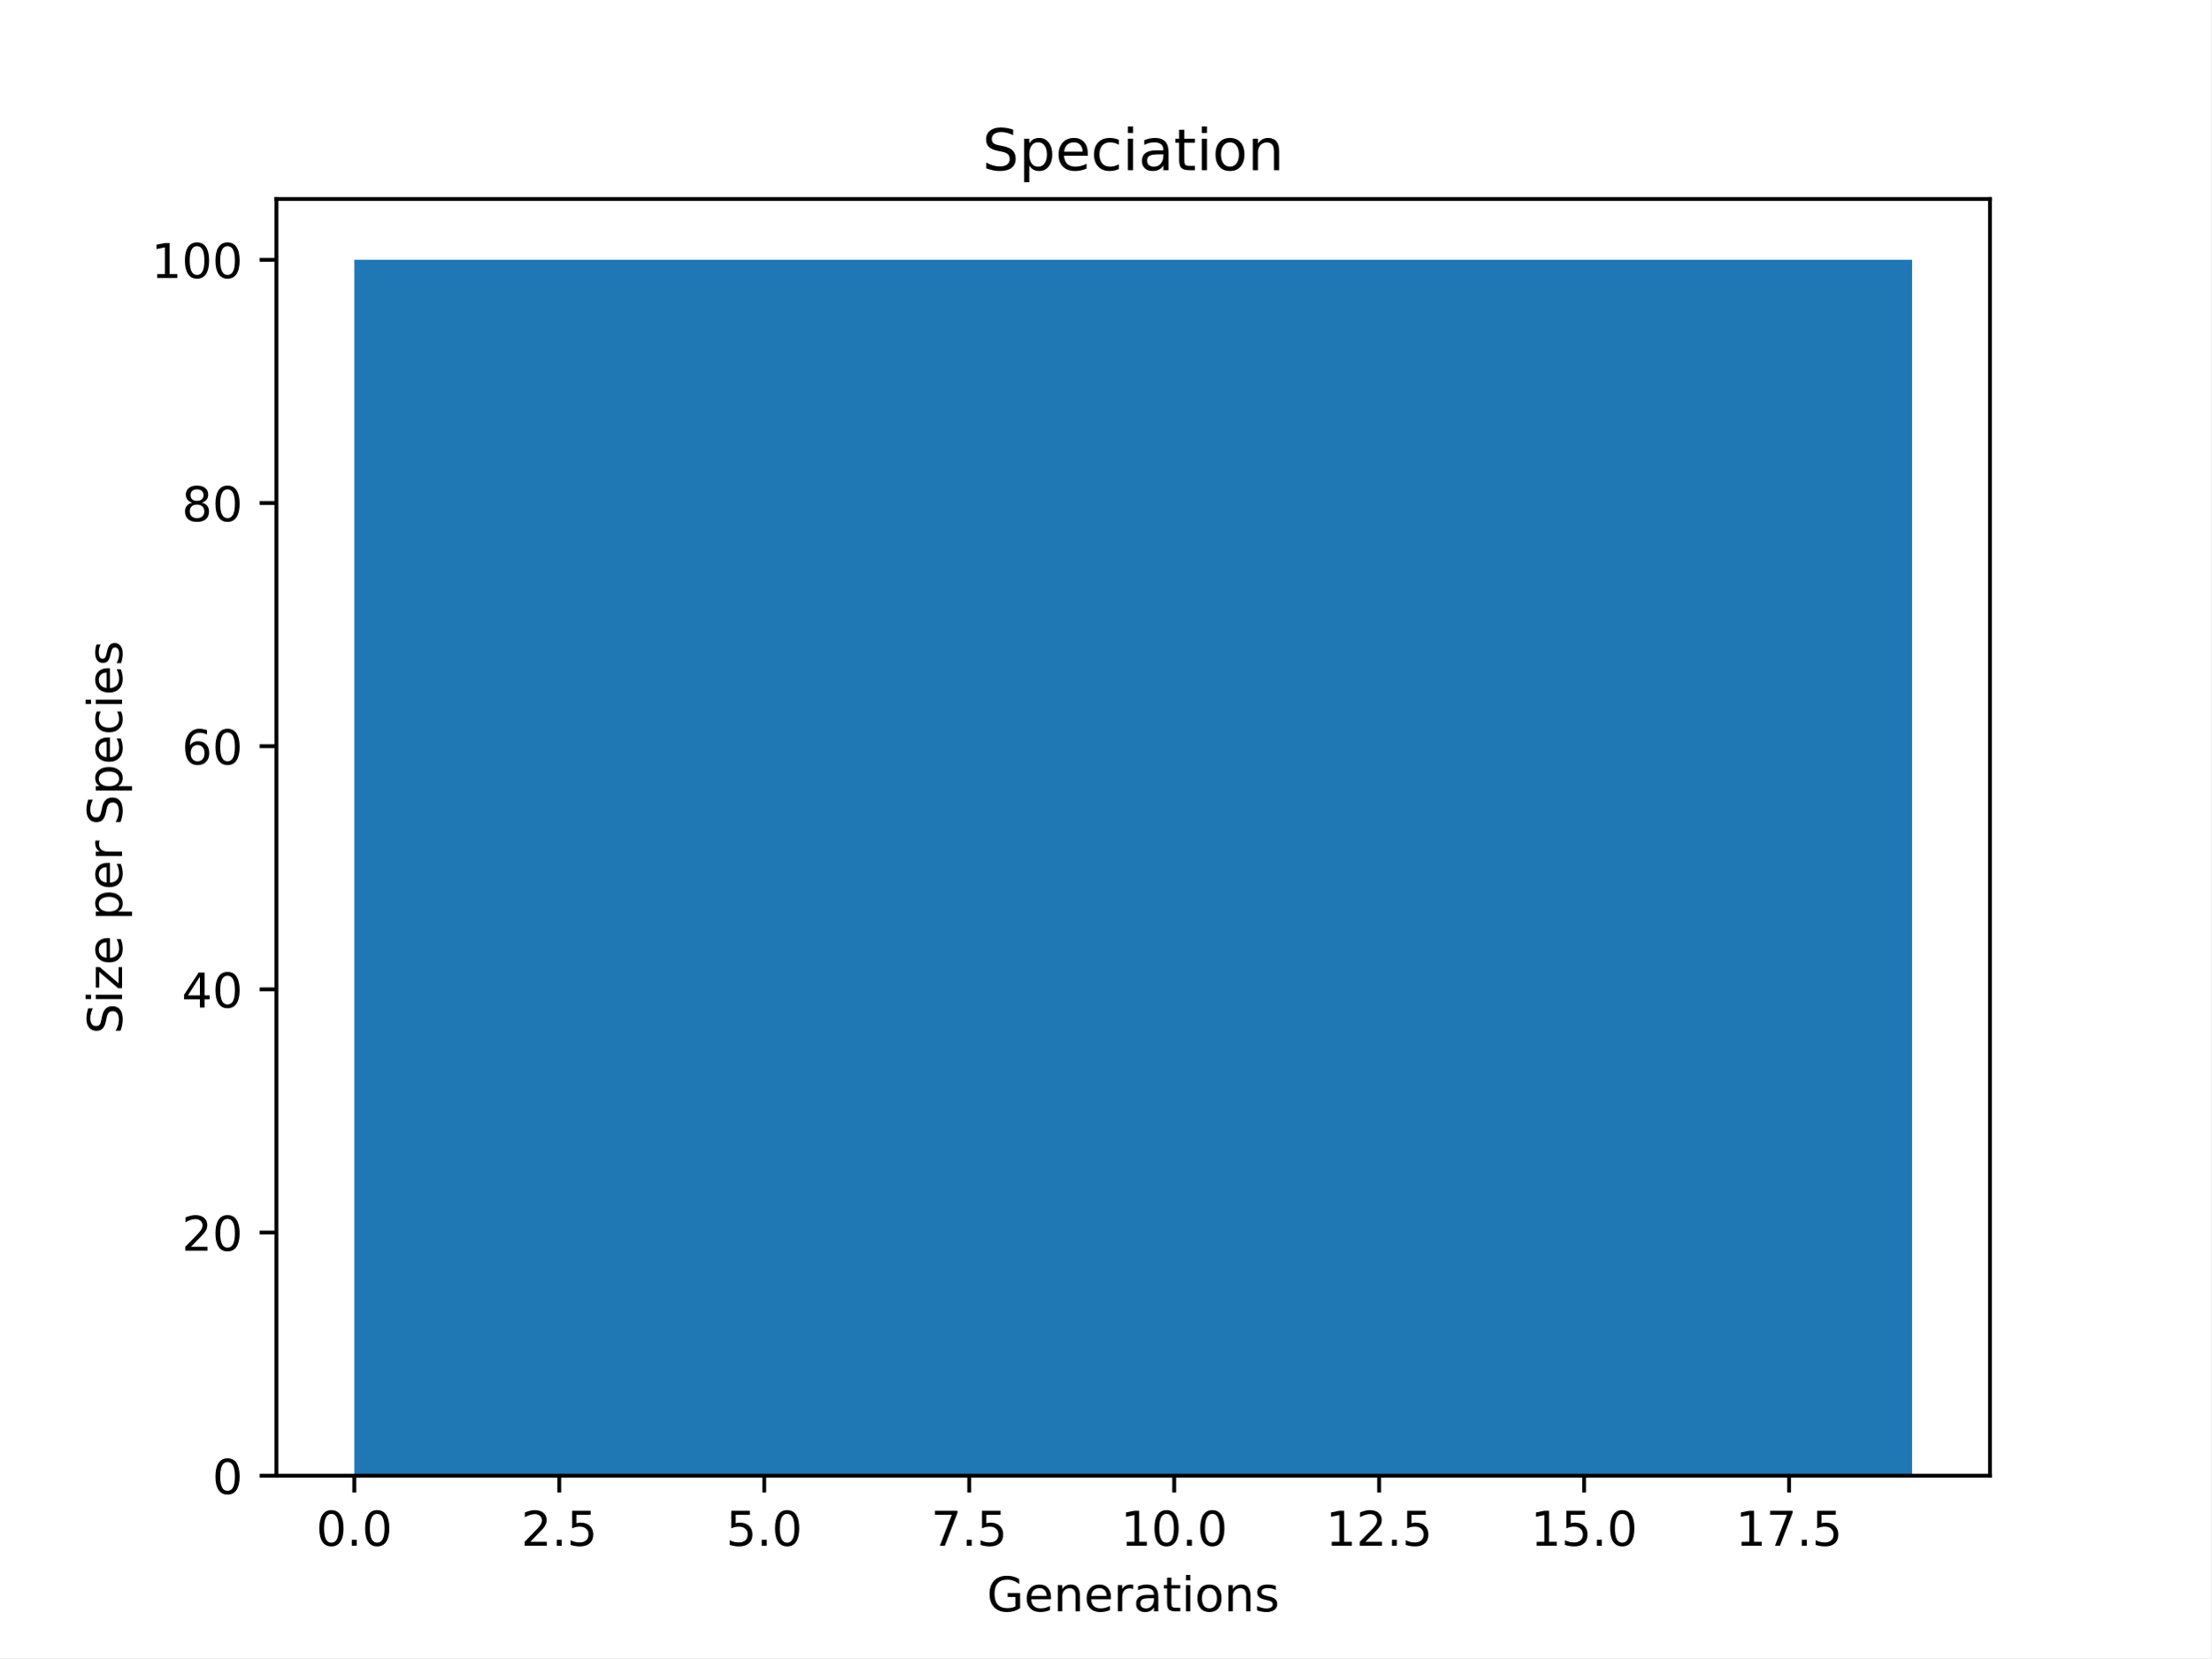
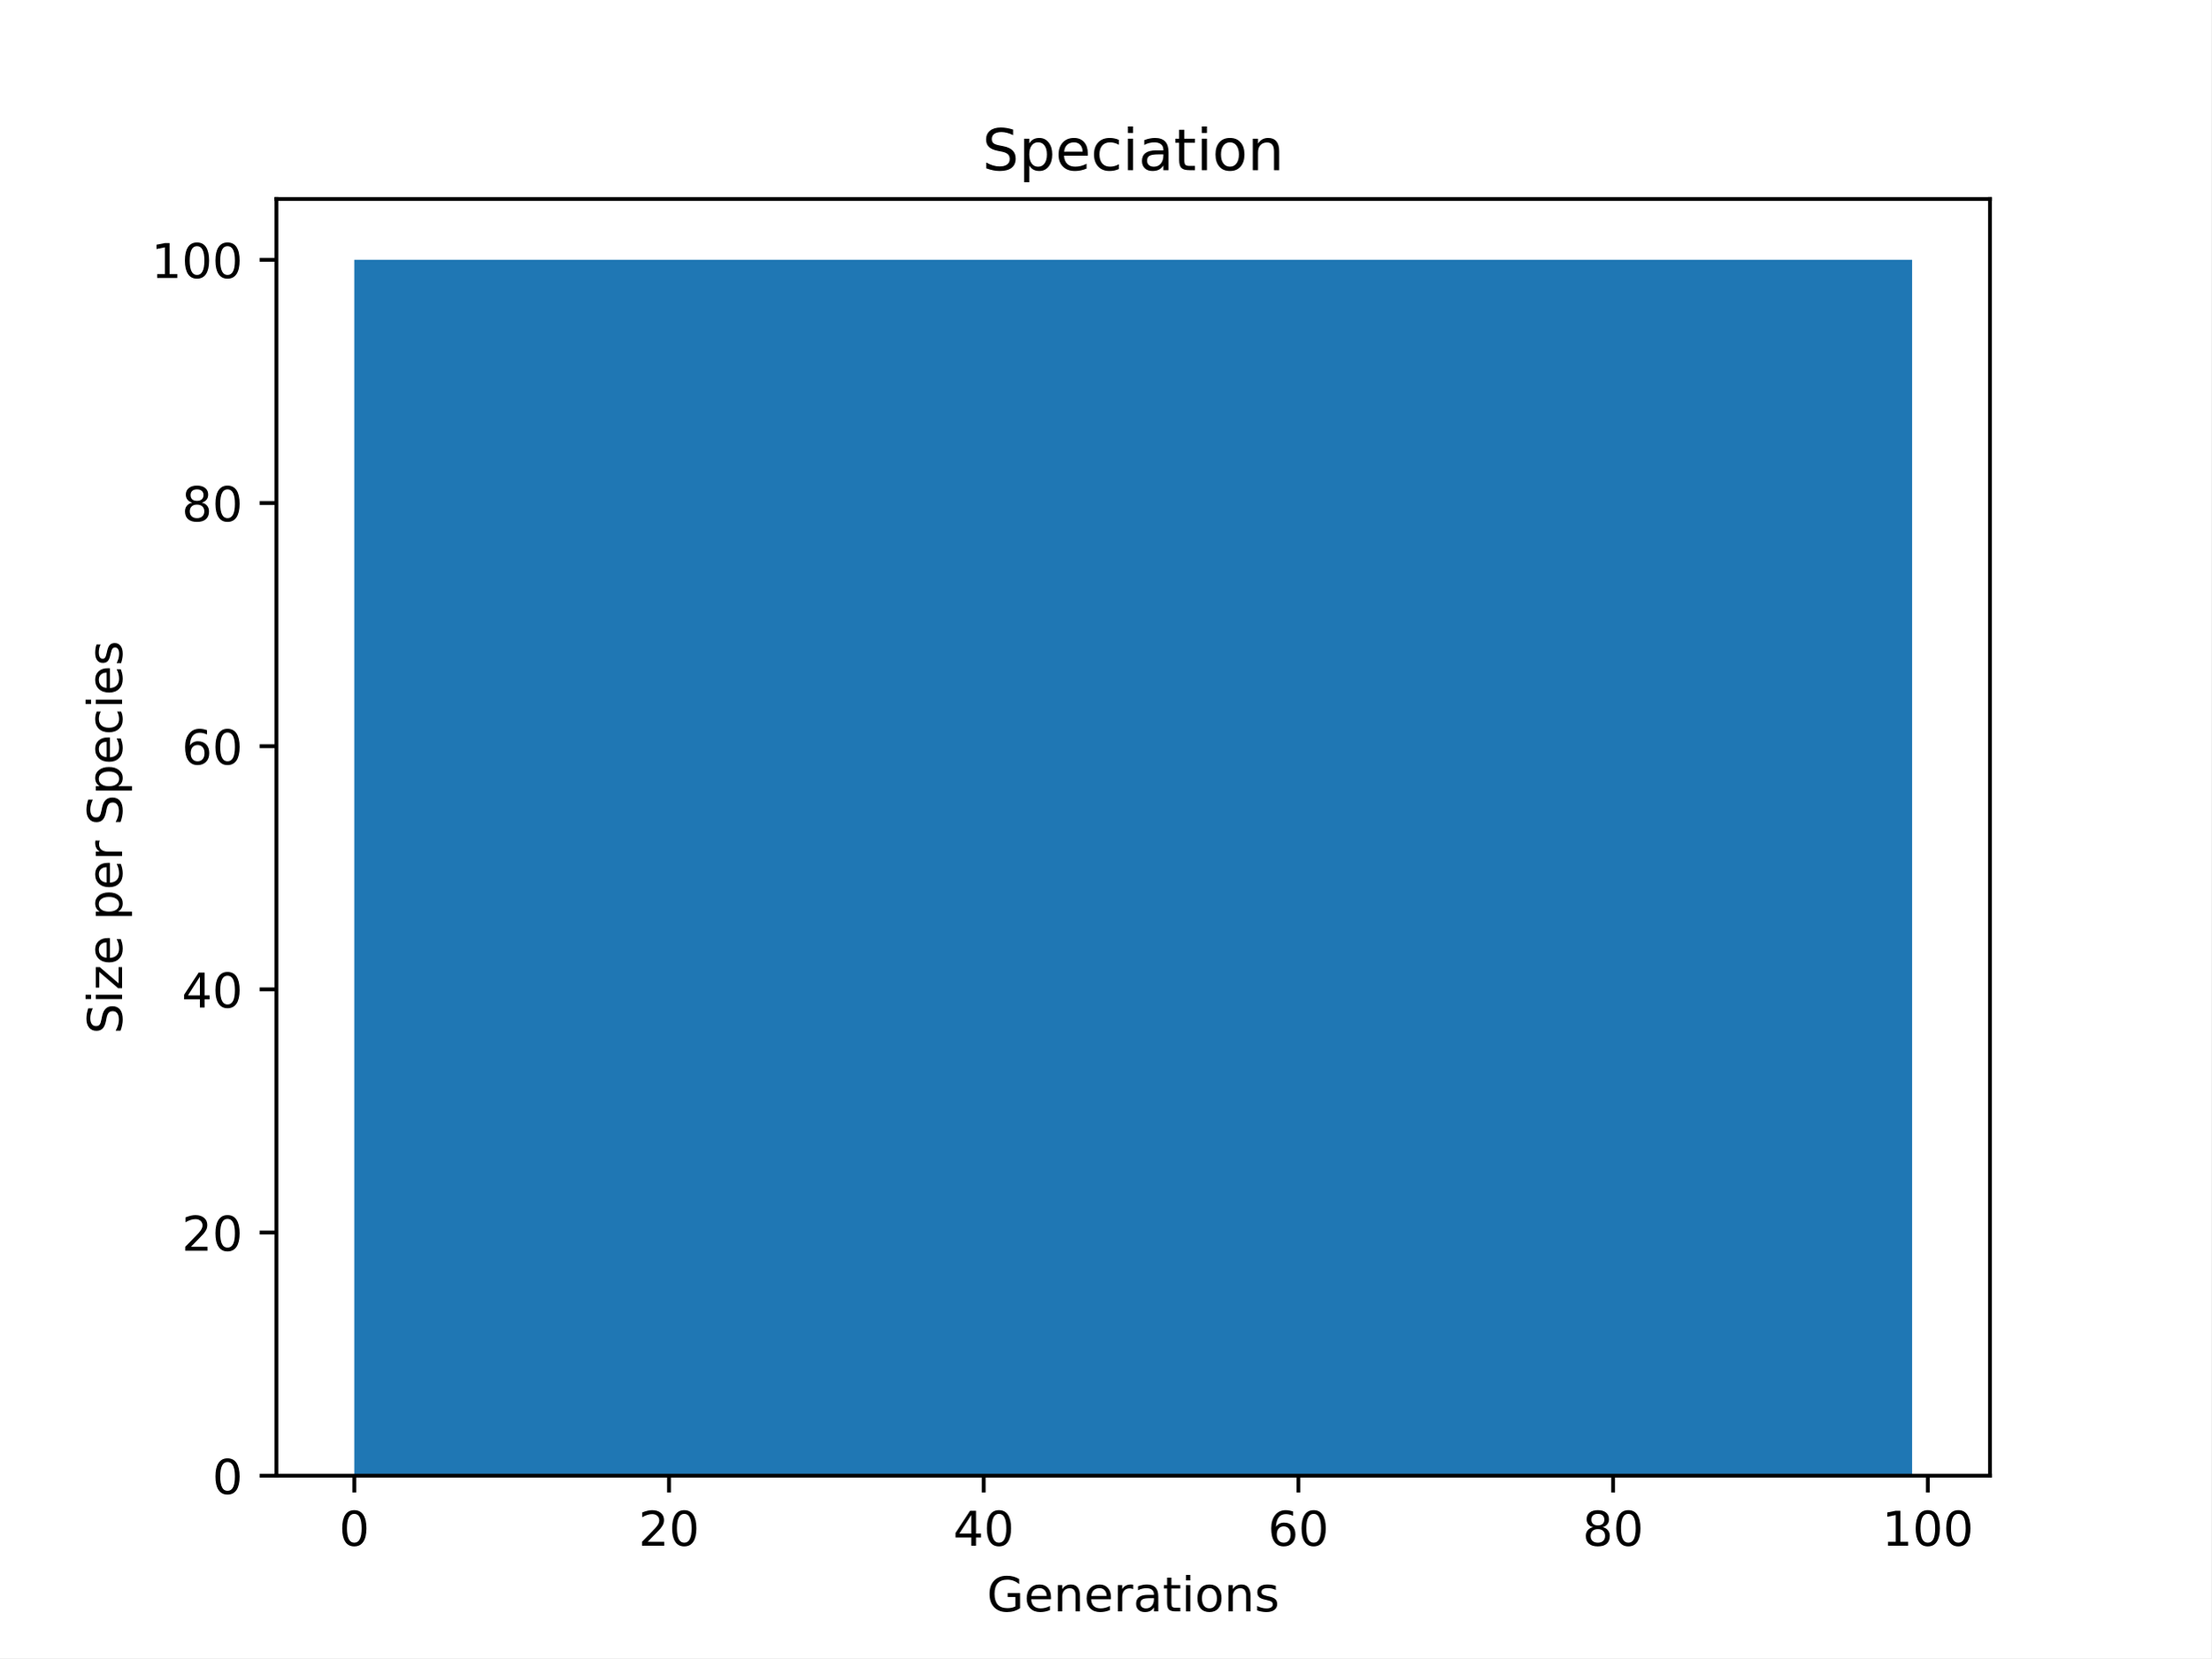
<svg xmlns="http://www.w3.org/2000/svg" xmlns:xlink="http://www.w3.org/1999/xlink" height="345.6pt" version="1.1" viewBox="0 0 460.8 345.6" width="460.8pt">
  <defs>
    <style type="text/css">*{stroke-linecap:butt;stroke-linejoin:round;}</style>
  </defs>
  <g id="figure_1">
    <g id="patch_1">
      <path d="M 0 345.6  L 460.8 345.6  L 460.8 0  L 0 0  z " style="fill:#ffffff;" />
    </g>
    <g id="axes_1">
      <g id="patch_2">
        <path d="M 57.6 307.584  L 414.72 307.584  L 414.72 41.472  L 57.6 41.472  z " style="fill:#ffffff;" />
      </g>
      <g id="PolyCollection_1">
-         <path clip-path="url(#p24984df895)" d="M 73.833 54.144  L 73.833 307.584  L 90.92 307.584  L 108.007 307.584  L 125.094 307.584  L 142.181 307.584  L 159.268 307.584  L 176.355 307.584  L 193.442 307.584  L 210.529 307.584  L 227.616 307.584  L 244.704 307.584  L 261.791 307.584  L 278.878 307.584  L 295.965 307.584  L 313.052 307.584  L 330.139 307.584  L 347.226 307.584  L 364.313 307.584  L 381.4 307.584  L 398.487 307.584  L 398.487 54.144  L 398.487 54.144  L 381.4 54.144  L 364.313 54.144  L 347.226 54.144  L 330.139 54.144  L 313.052 54.144  L 295.965 54.144  L 278.878 54.144  L 261.791 54.144  L 244.704 54.144  L 227.616 54.144  L 210.529 54.144  L 193.442 54.144  L 176.355 54.144  L 159.268 54.144  L 142.181 54.144  L 125.094 54.144  L 108.007 54.144  L 90.92 54.144  L 73.833 54.144  z " style="fill:#1f77b4;" />
+         <path clip-path="url(#p5b25c9e19a)" d="M 73.833 54.144  L 73.833 307.584  L 77.112 307.584  L 80.391 307.584  L 83.671 307.584  L 86.95 307.584  L 90.229 307.584  L 93.509 307.584  L 96.788 307.584  L 100.067 307.584  L 103.347 307.584  L 106.626 307.584  L 109.905 307.584  L 113.185 307.584  L 116.464 307.584  L 119.743 307.584  L 123.023 307.584  L 126.302 307.584  L 129.581 307.584  L 132.861 307.584  L 136.14 307.584  L 139.42 307.584  L 142.699 307.584  L 145.978 307.584  L 149.258 307.584  L 152.537 307.584  L 155.816 307.584  L 159.096 307.584  L 162.375 307.584  L 165.654 307.584  L 168.934 307.584  L 172.213 307.584  L 175.492 307.584  L 178.772 307.584  L 182.051 307.584  L 185.33 307.584  L 188.61 307.584  L 191.889 307.584  L 195.168 307.584  L 198.448 307.584  L 201.727 307.584  L 205.006 307.584  L 208.286 307.584  L 211.565 307.584  L 214.844 307.584  L 218.124 307.584  L 221.403 307.584  L 224.682 307.584  L 227.962 307.584  L 231.241 307.584  L 234.52 307.584  L 237.8 307.584  L 241.079 307.584  L 244.358 307.584  L 247.638 307.584  L 250.917 307.584  L 254.196 307.584  L 257.476 307.584  L 260.755 307.584  L 264.034 307.584  L 267.314 307.584  L 270.593 307.584  L 273.872 307.584  L 277.152 307.584  L 280.431 307.584  L 283.71 307.584  L 286.99 307.584  L 290.269 307.584  L 293.548 307.584  L 296.828 307.584  L 300.107 307.584  L 303.386 307.584  L 306.666 307.584  L 309.945 307.584  L 313.224 307.584  L 316.504 307.584  L 319.783 307.584  L 323.062 307.584  L 326.342 307.584  L 329.621 307.584  L 332.9 307.584  L 336.18 307.584  L 339.459 307.584  L 342.739 307.584  L 346.018 307.584  L 349.297 307.584  L 352.577 307.584  L 355.856 307.584  L 359.135 307.584  L 362.415 307.584  L 365.694 307.584  L 368.973 307.584  L 372.253 307.584  L 375.532 307.584  L 378.811 307.584  L 382.091 307.584  L 385.37 307.584  L 388.649 307.584  L 391.929 307.584  L 395.208 307.584  L 398.487 307.584  L 398.487 54.144  L 398.487 54.144  L 395.208 54.144  L 391.929 54.144  L 388.649 54.144  L 385.37 54.144  L 382.091 54.144  L 378.811 54.144  L 375.532 54.144  L 372.253 54.144  L 368.973 54.144  L 365.694 54.144  L 362.415 54.144  L 359.135 54.144  L 355.856 54.144  L 352.577 54.144  L 349.297 54.144  L 346.018 54.144  L 342.739 54.144  L 339.459 54.144  L 336.18 54.144  L 332.9 54.144  L 329.621 54.144  L 326.342 54.144  L 323.062 54.144  L 319.783 54.144  L 316.504 54.144  L 313.224 54.144  L 309.945 54.144  L 306.666 54.144  L 303.386 54.144  L 300.107 54.144  L 296.828 54.144  L 293.548 54.144  L 290.269 54.144  L 286.99 54.144  L 283.71 54.144  L 280.431 54.144  L 277.152 54.144  L 273.872 54.144  L 270.593 54.144  L 267.314 54.144  L 264.034 54.144  L 260.755 54.144  L 257.476 54.144  L 254.196 54.144  L 250.917 54.144  L 247.638 54.144  L 244.358 54.144  L 241.079 54.144  L 237.8 54.144  L 234.52 54.144  L 231.241 54.144  L 227.962 54.144  L 224.682 54.144  L 221.403 54.144  L 218.124 54.144  L 214.844 54.144  L 211.565 54.144  L 208.286 54.144  L 205.006 54.144  L 201.727 54.144  L 198.448 54.144  L 195.168 54.144  L 191.889 54.144  L 188.61 54.144  L 185.33 54.144  L 182.051 54.144  L 178.772 54.144  L 175.492 54.144  L 172.213 54.144  L 168.934 54.144  L 165.654 54.144  L 162.375 54.144  L 159.096 54.144  L 155.816 54.144  L 152.537 54.144  L 149.258 54.144  L 145.978 54.144  L 142.699 54.144  L 139.42 54.144  L 136.14 54.144  L 132.861 54.144  L 129.581 54.144  L 126.302 54.144  L 123.023 54.144  L 119.743 54.144  L 116.464 54.144  L 113.185 54.144  L 109.905 54.144  L 106.626 54.144  L 103.347 54.144  L 100.067 54.144  L 96.788 54.144  L 93.509 54.144  L 90.229 54.144  L 86.95 54.144  L 83.671 54.144  L 80.391 54.144  L 77.112 54.144  L 73.833 54.144  z " style="fill:#1f77b4;" />
      </g>
      <g id="matplotlib.axis_1">
        <g id="xtick_1">
          <g id="line2d_1">
            <defs>
-               <path d="M 0 0  L 0 3.5  " id="m70da912080" style="stroke:#000000;stroke-width:0.8;" />
-             </defs>
-             <g>
-               <use style="stroke:#000000;stroke-width:0.8;" x="73.833" xlink:href="#m70da912080" y="307.584" />
+               <path d="M 0 0  L 0 3.5  " id="md72c7eb3ce" style="stroke:#000000;stroke-width:0.8;" />
+             </defs>
+             <g>
+               <use style="stroke:#000000;stroke-width:0.8;" x="73.833" xlink:href="#md72c7eb3ce" y="307.584" />
            </g>
          </g>
          <g id="text_1">
-             <g transform="translate(65.88116 322.1824)scale(0.1 -0.1)">
+             <g transform="translate(70.65148 322.1824)scale(0.1 -0.1)">
              <defs>
                <path d="M 2034 4250  Q 1547 4250 1301 3770  Q 1056 3291 1056 2328  Q 1056 1369 1301 889  Q 1547 409 2034 409  Q 2525 409 2770 889  Q 3016 1369 3016 2328  Q 3016 3291 2770 3770  Q 2525 4250 2034 4250  z M 2034 4750  Q 2819 4750 3233 4129  Q 3647 3509 3647 2328  Q 3647 1150 3233 529  Q 2819 -91 2034 -91  Q 1250 -91 836 529  Q 422 1150 422 2328  Q 422 3509 836 4129  Q 1250 4750 2034 4750  z " id="DejaVuSans-30" transform="scale(0.015625)" />
-                 <path d="M 684 794  L 1344 794  L 1344 0  L 684 0  L 684 794  z " id="DejaVuSans-2e" transform="scale(0.015625)" />
              </defs>
              <use xlink:href="#DejaVuSans-30" />
-               <use x="63.623" xlink:href="#DejaVuSans-2e" />
-               <use x="95.41" xlink:href="#DejaVuSans-30" />
            </g>
          </g>
        </g>
        <g id="xtick_2">
          <g id="line2d_2">
            <g>
-               <use style="stroke:#000000;stroke-width:0.8;" x="116.55" xlink:href="#m70da912080" y="307.584" />
+               <use style="stroke:#000000;stroke-width:0.8;" x="139.42" xlink:href="#md72c7eb3ce" y="307.584" />
            </g>
          </g>
          <g id="text_2">
-             <g transform="translate(108.5989 322.1824)scale(0.1 -0.1)">
+             <g transform="translate(133.057 322.1824)scale(0.1 -0.1)">
              <defs>
                <path d="M 1228 531  L 3431 531  L 3431 0  L 469 0  L 469 531  Q 828 903 1448 1529  Q 2069 2156 2228 2338  Q 2531 2678 2651 2914  Q 2772 3150 2772 3378  Q 2772 3750 2511 3984  Q 2250 4219 1831 4219  Q 1534 4219 1204 4116  Q 875 4013 500 3803  L 500 4441  Q 881 4594 1212 4672  Q 1544 4750 1819 4750  Q 2544 4750 2975 4387  Q 3406 4025 3406 3419  Q 3406 3131 3298 2873  Q 3191 2616 2906 2266  Q 2828 2175 2409 1742  Q 1991 1309 1228 531  z " id="DejaVuSans-32" transform="scale(0.015625)" />
-                 <path d="M 691 4666  L 3169 4666  L 3169 4134  L 1269 4134  L 1269 2991  Q 1406 3038 1543 3061  Q 1681 3084 1819 3084  Q 2600 3084 3056 2656  Q 3513 2228 3513 1497  Q 3513 744 3044 326  Q 2575 -91 1722 -91  Q 1428 -91 1123 -41  Q 819 9 494 109  L 494 744  Q 775 591 1075 516  Q 1375 441 1709 441  Q 2250 441 2565 725  Q 2881 1009 2881 1497  Q 2881 1984 2565 2268  Q 2250 2553 1709 2553  Q 1456 2553 1204 2497  Q 953 2441 691 2322  L 691 4666  z " id="DejaVuSans-35" transform="scale(0.015625)" />
              </defs>
              <use xlink:href="#DejaVuSans-32" />
-               <use x="63.623" xlink:href="#DejaVuSans-2e" />
-               <use x="95.41" xlink:href="#DejaVuSans-35" />
+               <use x="63.623" xlink:href="#DejaVuSans-30" />
            </g>
          </g>
        </g>
        <g id="xtick_3">
          <g id="line2d_3">
            <g>
-               <use style="stroke:#000000;stroke-width:0.8;" x="159.268" xlink:href="#m70da912080" y="307.584" />
+               <use style="stroke:#000000;stroke-width:0.8;" x="205.006" xlink:href="#md72c7eb3ce" y="307.584" />
            </g>
          </g>
          <g id="text_3">
-             <g transform="translate(151.3166 322.1824)scale(0.1 -0.1)">
-               <use xlink:href="#DejaVuSans-35" />
-               <use x="63.623" xlink:href="#DejaVuSans-2e" />
-               <use x="95.41" xlink:href="#DejaVuSans-30" />
+             <g transform="translate(198.6438 322.1824)scale(0.1 -0.1)">
+               <defs>
+                 <path d="M 2419 4116  L 825 1625  L 2419 1625  L 2419 4116  z M 2253 4666  L 3047 4666  L 3047 1625  L 3713 1625  L 3713 1100  L 3047 1100  L 3047 0  L 2419 0  L 2419 1100  L 313 1100  L 313 1709  L 2253 4666  z " id="DejaVuSans-34" transform="scale(0.015625)" />
+               </defs>
+               <use xlink:href="#DejaVuSans-34" />
+               <use x="63.623" xlink:href="#DejaVuSans-30" />
            </g>
          </g>
        </g>
        <g id="xtick_4">
          <g id="line2d_4">
            <g>
-               <use style="stroke:#000000;stroke-width:0.8;" x="201.986" xlink:href="#m70da912080" y="307.584" />
+               <use style="stroke:#000000;stroke-width:0.8;" x="270.593" xlink:href="#md72c7eb3ce" y="307.584" />
            </g>
          </g>
          <g id="text_4">
-             <g transform="translate(194.0343 322.1824)scale(0.1 -0.1)">
-               <defs>
-                 <path d="M 525 4666  L 3525 4666  L 3525 4397  L 1831 0  L 1172 0  L 2766 4134  L 525 4134  L 525 4666  z " id="DejaVuSans-37" transform="scale(0.015625)" />
-               </defs>
-               <use xlink:href="#DejaVuSans-37" />
-               <use x="63.623" xlink:href="#DejaVuSans-2e" />
-               <use x="95.41" xlink:href="#DejaVuSans-35" />
+             <g transform="translate(264.2306 322.1824)scale(0.1 -0.1)">
+               <defs>
+                 <path d="M 2113 2584  Q 1688 2584 1439 2293  Q 1191 2003 1191 1497  Q 1191 994 1439 701  Q 1688 409 2113 409  Q 2538 409 2786 701  Q 3034 994 3034 1497  Q 3034 2003 2786 2293  Q 2538 2584 2113 2584  z M 3366 4563  L 3366 3988  Q 3128 4100 2886 4159  Q 2644 4219 2406 4219  Q 1781 4219 1451 3797  Q 1122 3375 1075 2522  Q 1259 2794 1537 2939  Q 1816 3084 2150 3084  Q 2853 3084 3261 2657  Q 3669 2231 3669 1497  Q 3669 778 3244 343  Q 2819 -91 2113 -91  Q 1303 -91 875 529  Q 447 1150 447 2328  Q 447 3434 972 4092  Q 1497 4750 2381 4750  Q 2619 4750 2861 4703  Q 3103 4656 3366 4563  z " id="DejaVuSans-36" transform="scale(0.015625)" />
+               </defs>
+               <use xlink:href="#DejaVuSans-36" />
+               <use x="63.623" xlink:href="#DejaVuSans-30" />
            </g>
          </g>
        </g>
        <g id="xtick_5">
          <g id="line2d_5">
            <g>
-               <use style="stroke:#000000;stroke-width:0.8;" x="244.704" xlink:href="#m70da912080" y="307.584" />
+               <use style="stroke:#000000;stroke-width:0.8;" x="336.18" xlink:href="#md72c7eb3ce" y="307.584" />
            </g>
          </g>
          <g id="text_5">
-             <g transform="translate(233.5707 322.1824)scale(0.1 -0.1)">
-               <defs>
-                 <path d="M 794 531  L 1825 531  L 1825 4091  L 703 3866  L 703 4441  L 1819 4666  L 2450 4666  L 2450 531  L 3481 531  L 3481 0  L 794 0  L 794 531  z " id="DejaVuSans-31" transform="scale(0.015625)" />
-               </defs>
-               <use xlink:href="#DejaVuSans-31" />
-               <use x="63.623" xlink:href="#DejaVuSans-30" />
-               <use x="127.246" xlink:href="#DejaVuSans-2e" />
-               <use x="159.033" xlink:href="#DejaVuSans-30" />
+             <g transform="translate(329.8173 322.1824)scale(0.1 -0.1)">
+               <defs>
+                 <path d="M 2034 2216  Q 1584 2216 1326 1975  Q 1069 1734 1069 1313  Q 1069 891 1326 650  Q 1584 409 2034 409  Q 2484 409 2743 651  Q 3003 894 3003 1313  Q 3003 1734 2745 1975  Q 2488 2216 2034 2216  z M 1403 2484  Q 997 2584 770 2862  Q 544 3141 544 3541  Q 544 4100 942 4425  Q 1341 4750 2034 4750  Q 2731 4750 3128 4425  Q 3525 4100 3525 3541  Q 3525 3141 3298 2862  Q 3072 2584 2669 2484  Q 3125 2378 3379 2068  Q 3634 1759 3634 1313  Q 3634 634 3220 271  Q 2806 -91 2034 -91  Q 1263 -91 848 271  Q 434 634 434 1313  Q 434 1759 690 2068  Q 947 2378 1403 2484  z M 1172 3481  Q 1172 3119 1398 2916  Q 1625 2713 2034 2713  Q 2441 2713 2670 2916  Q 2900 3119 2900 3481  Q 2900 3844 2670 4047  Q 2441 4250 2034 4250  Q 1625 4250 1398 4047  Q 1172 3844 1172 3481  z " id="DejaVuSans-38" transform="scale(0.015625)" />
+               </defs>
+               <use xlink:href="#DejaVuSans-38" />
+               <use x="63.623" xlink:href="#DejaVuSans-30" />
            </g>
          </g>
        </g>
        <g id="xtick_6">
          <g id="line2d_6">
            <g>
-               <use style="stroke:#000000;stroke-width:0.8;" x="287.421" xlink:href="#m70da912080" y="307.584" />
+               <use style="stroke:#000000;stroke-width:0.8;" x="401.767" xlink:href="#md72c7eb3ce" y="307.584" />
            </g>
          </g>
          <g id="text_6">
-             <g transform="translate(276.2884 322.1824)scale(0.1 -0.1)">
+             <g transform="translate(392.2229 322.1824)scale(0.1 -0.1)">
+               <defs>
+                 <path d="M 794 531  L 1825 531  L 1825 4091  L 703 3866  L 703 4441  L 1819 4666  L 2450 4666  L 2450 531  L 3481 531  L 3481 0  L 794 0  L 794 531  z " id="DejaVuSans-31" transform="scale(0.015625)" />
+               </defs>
              <use xlink:href="#DejaVuSans-31" />
-               <use x="63.623" xlink:href="#DejaVuSans-32" />
-               <use x="127.246" xlink:href="#DejaVuSans-2e" />
-               <use x="159.033" xlink:href="#DejaVuSans-35" />
-             </g>
-           </g>
-         </g>
-         <g id="xtick_7">
-           <g id="line2d_7">
-             <g>
-               <use style="stroke:#000000;stroke-width:0.8;" x="330.139" xlink:href="#m70da912080" y="307.584" />
-             </g>
-           </g>
-           <g id="text_7">
-             <g transform="translate(319.0061 322.1824)scale(0.1 -0.1)">
-               <use xlink:href="#DejaVuSans-31" />
-               <use x="63.623" xlink:href="#DejaVuSans-35" />
-               <use x="127.246" xlink:href="#DejaVuSans-2e" />
-               <use x="159.033" xlink:href="#DejaVuSans-30" />
-             </g>
-           </g>
-         </g>
-         <g id="xtick_8">
-           <g id="line2d_8">
-             <g>
-               <use style="stroke:#000000;stroke-width:0.8;" x="372.857" xlink:href="#m70da912080" y="307.584" />
-             </g>
-           </g>
-           <g id="text_8">
-             <g transform="translate(361.7238 322.1824)scale(0.1 -0.1)">
-               <use xlink:href="#DejaVuSans-31" />
-               <use x="63.623" xlink:href="#DejaVuSans-37" />
-               <use x="127.246" xlink:href="#DejaVuSans-2e" />
-               <use x="159.033" xlink:href="#DejaVuSans-35" />
-             </g>
-           </g>
-         </g>
-         <g id="text_9">
+               <use x="63.623" xlink:href="#DejaVuSans-30" />
+               <use x="127.246" xlink:href="#DejaVuSans-30" />
+             </g>
+           </g>
+         </g>
+         <g id="text_7">
          <g transform="translate(205.6623 335.8606)scale(0.1 -0.1)">
            <defs>
              <path d="M 3809 666  L 3809 1919  L 2778 1919  L 2778 2438  L 4434 2438  L 4434 434  Q 4069 175 3628 42  Q 3188 -91 2688 -91  Q 1594 -91 976 548  Q 359 1188 359 2328  Q 359 3472 976 4111  Q 1594 4750 2688 4750  Q 3144 4750 3555 4637  Q 3966 4525 4313 4306  L 4313 3634  Q 3963 3931 3569 4081  Q 3175 4231 2741 4231  Q 1884 4231 1454 3753  Q 1025 3275 1025 2328  Q 1025 1384 1454 906  Q 1884 428 2741 428  Q 3075 428 3337 486  Q 3600 544 3809 666  z " id="DejaVuSans-47" transform="scale(0.015625)" />
              <path d="M 3597 1894  L 3597 1613  L 953 1613  Q 991 1019 1311 708  Q 1631 397 2203 397  Q 2534 397 2845 478  Q 3156 559 3463 722  L 3463 178  Q 3153 47 2828 -22  Q 2503 -91 2169 -91  Q 1331 -91 842 396  Q 353 884 353 1716  Q 353 2575 817 3079  Q 1281 3584 2069 3584  Q 2775 3584 3186 3129  Q 3597 2675 3597 1894  z M 3022 2063  Q 3016 2534 2758 2815  Q 2500 3097 2075 3097  Q 1594 3097 1305 2825  Q 1016 2553 972 2059  L 3022 2063  z " id="DejaVuSans-65" transform="scale(0.015625)" />
              <path d="M 3513 2113  L 3513 0  L 2938 0  L 2938 2094  Q 2938 2591 2744 2837  Q 2550 3084 2163 3084  Q 1697 3084 1428 2787  Q 1159 2491 1159 1978  L 1159 0  L 581 0  L 581 3500  L 1159 3500  L 1159 2956  Q 1366 3272 1645 3428  Q 1925 3584 2291 3584  Q 2894 3584 3203 3211  Q 3513 2838 3513 2113  z " id="DejaVuSans-6e" transform="scale(0.015625)" />
              <path d="M 2631 2963  Q 2534 3019 2420 3045  Q 2306 3072 2169 3072  Q 1681 3072 1420 2755  Q 1159 2438 1159 1844  L 1159 0  L 581 0  L 581 3500  L 1159 3500  L 1159 2956  Q 1341 3275 1631 3429  Q 1922 3584 2338 3584  Q 2397 3584 2469 3576  Q 2541 3569 2628 3553  L 2631 2963  z " id="DejaVuSans-72" transform="scale(0.015625)" />
              <path d="M 2194 1759  Q 1497 1759 1228 1600  Q 959 1441 959 1056  Q 959 750 1161 570  Q 1363 391 1709 391  Q 2188 391 2477 730  Q 2766 1069 2766 1631  L 2766 1759  L 2194 1759  z M 3341 1997  L 3341 0  L 2766 0  L 2766 531  Q 2569 213 2275 61  Q 1981 -91 1556 -91  Q 1019 -91 701 211  Q 384 513 384 1019  Q 384 1609 779 1909  Q 1175 2209 1959 2209  L 2766 2209  L 2766 2266  Q 2766 2663 2505 2880  Q 2244 3097 1772 3097  Q 1472 3097 1187 3025  Q 903 2953 641 2809  L 641 3341  Q 956 3463 1253 3523  Q 1550 3584 1831 3584  Q 2591 3584 2966 3190  Q 3341 2797 3341 1997  z " id="DejaVuSans-61" transform="scale(0.015625)" />
              <path d="M 1172 4494  L 1172 3500  L 2356 3500  L 2356 3053  L 1172 3053  L 1172 1153  Q 1172 725 1289 603  Q 1406 481 1766 481  L 2356 481  L 2356 0  L 1766 0  Q 1100 0 847 248  Q 594 497 594 1153  L 594 3053  L 172 3053  L 172 3500  L 594 3500  L 594 4494  L 1172 4494  z " id="DejaVuSans-74" transform="scale(0.015625)" />
              <path d="M 603 3500  L 1178 3500  L 1178 0  L 603 0  L 603 3500  z M 603 4863  L 1178 4863  L 1178 4134  L 603 4134  L 603 4863  z " id="DejaVuSans-69" transform="scale(0.015625)" />
              <path d="M 1959 3097  Q 1497 3097 1228 2736  Q 959 2375 959 1747  Q 959 1119 1226 758  Q 1494 397 1959 397  Q 2419 397 2687 759  Q 2956 1122 2956 1747  Q 2956 2369 2687 2733  Q 2419 3097 1959 3097  z M 1959 3584  Q 2709 3584 3137 3096  Q 3566 2609 3566 1747  Q 3566 888 3137 398  Q 2709 -91 1959 -91  Q 1206 -91 779 398  Q 353 888 353 1747  Q 353 2609 779 3096  Q 1206 3584 1959 3584  z " id="DejaVuSans-6f" transform="scale(0.015625)" />
              <path d="M 2834 3397  L 2834 2853  Q 2591 2978 2328 3040  Q 2066 3103 1784 3103  Q 1356 3103 1142 2972  Q 928 2841 928 2578  Q 928 2378 1081 2264  Q 1234 2150 1697 2047  L 1894 2003  Q 2506 1872 2764 1633  Q 3022 1394 3022 966  Q 3022 478 2636 193  Q 2250 -91 1575 -91  Q 1294 -91 989 -36  Q 684 19 347 128  L 347 722  Q 666 556 975 473  Q 1284 391 1588 391  Q 1994 391 2212 530  Q 2431 669 2431 922  Q 2431 1156 2273 1281  Q 2116 1406 1581 1522  L 1381 1569  Q 847 1681 609 1914  Q 372 2147 372 2553  Q 372 3047 722 3315  Q 1072 3584 1716 3584  Q 2034 3584 2315 3537  Q 2597 3491 2834 3397  z " id="DejaVuSans-73" transform="scale(0.015625)" />
            </defs>
            <use xlink:href="#DejaVuSans-47" />
            <use x="77.49" xlink:href="#DejaVuSans-65" />
            <use x="139.014" xlink:href="#DejaVuSans-6e" />
            <use x="202.393" xlink:href="#DejaVuSans-65" />
            <use x="263.916" xlink:href="#DejaVuSans-72" />
            <use x="305.029" xlink:href="#DejaVuSans-61" />
            <use x="366.309" xlink:href="#DejaVuSans-74" />
            <use x="405.518" xlink:href="#DejaVuSans-69" />
            <use x="433.301" xlink:href="#DejaVuSans-6f" />
            <use x="494.482" xlink:href="#DejaVuSans-6e" />
            <use x="557.861" xlink:href="#DejaVuSans-73" />
          </g>
        </g>
      </g>
      <g id="matplotlib.axis_2">
        <g id="ytick_1">
-           <g id="line2d_9">
-             <defs>
-               <path d="M 0 0  L -3.5 0  " id="m65a88e30a0" style="stroke:#000000;stroke-width:0.8;" />
-             </defs>
-             <g>
-               <use style="stroke:#000000;stroke-width:0.8;" x="57.6" xlink:href="#m65a88e30a0" y="307.584" />
-             </g>
-           </g>
-           <g id="text_10">
+           <g id="line2d_7">
+             <defs>
+               <path d="M 0 0  L -3.5 0  " id="m35ebdc193b" style="stroke:#000000;stroke-width:0.8;" />
+             </defs>
+             <g>
+               <use style="stroke:#000000;stroke-width:0.8;" x="57.6" xlink:href="#m35ebdc193b" y="307.584" />
+             </g>
+           </g>
+           <g id="text_8">
            <g transform="translate(44.2375 311.3832)scale(0.1 -0.1)">
              <use xlink:href="#DejaVuSans-30" />
            </g>
          </g>
        </g>
        <g id="ytick_2">
-           <g id="line2d_10">
-             <g>
-               <use style="stroke:#000000;stroke-width:0.8;" x="57.6" xlink:href="#m65a88e30a0" y="256.896" />
-             </g>
-           </g>
-           <g id="text_11">
+           <g id="line2d_8">
+             <g>
+               <use style="stroke:#000000;stroke-width:0.8;" x="57.6" xlink:href="#m35ebdc193b" y="256.896" />
+             </g>
+           </g>
+           <g id="text_9">
            <g transform="translate(37.875 260.6952)scale(0.1 -0.1)">
              <use xlink:href="#DejaVuSans-32" />
              <use x="63.623" xlink:href="#DejaVuSans-30" />
            </g>
          </g>
        </g>
        <g id="ytick_3">
+           <g id="line2d_9">
+             <g>
+               <use style="stroke:#000000;stroke-width:0.8;" x="57.6" xlink:href="#m35ebdc193b" y="206.208" />
+             </g>
+           </g>
+           <g id="text_10">
+             <g transform="translate(37.875 210.0072)scale(0.1 -0.1)">
+               <use xlink:href="#DejaVuSans-34" />
+               <use x="63.623" xlink:href="#DejaVuSans-30" />
+             </g>
+           </g>
+         </g>
+         <g id="ytick_4">
+           <g id="line2d_10">
+             <g>
+               <use style="stroke:#000000;stroke-width:0.8;" x="57.6" xlink:href="#m35ebdc193b" y="155.52" />
+             </g>
+           </g>
+           <g id="text_11">
+             <g transform="translate(37.875 159.3192)scale(0.1 -0.1)">
+               <use xlink:href="#DejaVuSans-36" />
+               <use x="63.623" xlink:href="#DejaVuSans-30" />
+             </g>
+           </g>
+         </g>
+         <g id="ytick_5">
          <g id="line2d_11">
            <g>
-               <use style="stroke:#000000;stroke-width:0.8;" x="57.6" xlink:href="#m65a88e30a0" y="206.208" />
+               <use style="stroke:#000000;stroke-width:0.8;" x="57.6" xlink:href="#m35ebdc193b" y="104.832" />
            </g>
          </g>
          <g id="text_12">
-             <g transform="translate(37.875 210.0072)scale(0.1 -0.1)">
-               <defs>
-                 <path d="M 2419 4116  L 825 1625  L 2419 1625  L 2419 4116  z M 2253 4666  L 3047 4666  L 3047 1625  L 3713 1625  L 3713 1100  L 3047 1100  L 3047 0  L 2419 0  L 2419 1100  L 313 1100  L 313 1709  L 2253 4666  z " id="DejaVuSans-34" transform="scale(0.015625)" />
-               </defs>
-               <use xlink:href="#DejaVuSans-34" />
-               <use x="63.623" xlink:href="#DejaVuSans-30" />
-             </g>
-           </g>
-         </g>
-         <g id="ytick_4">
+             <g transform="translate(37.875 108.6312)scale(0.1 -0.1)">
+               <use xlink:href="#DejaVuSans-38" />
+               <use x="63.623" xlink:href="#DejaVuSans-30" />
+             </g>
+           </g>
+         </g>
+         <g id="ytick_6">
          <g id="line2d_12">
            <g>
-               <use style="stroke:#000000;stroke-width:0.8;" x="57.6" xlink:href="#m65a88e30a0" y="155.52" />
+               <use style="stroke:#000000;stroke-width:0.8;" x="57.6" xlink:href="#m35ebdc193b" y="54.144" />
            </g>
          </g>
          <g id="text_13">
-             <g transform="translate(37.875 159.3192)scale(0.1 -0.1)">
-               <defs>
-                 <path d="M 2113 2584  Q 1688 2584 1439 2293  Q 1191 2003 1191 1497  Q 1191 994 1439 701  Q 1688 409 2113 409  Q 2538 409 2786 701  Q 3034 994 3034 1497  Q 3034 2003 2786 2293  Q 2538 2584 2113 2584  z M 3366 4563  L 3366 3988  Q 3128 4100 2886 4159  Q 2644 4219 2406 4219  Q 1781 4219 1451 3797  Q 1122 3375 1075 2522  Q 1259 2794 1537 2939  Q 1816 3084 2150 3084  Q 2853 3084 3261 2657  Q 3669 2231 3669 1497  Q 3669 778 3244 343  Q 2819 -91 2113 -91  Q 1303 -91 875 529  Q 447 1150 447 2328  Q 447 3434 972 4092  Q 1497 4750 2381 4750  Q 2619 4750 2861 4703  Q 3103 4656 3366 4563  z " id="DejaVuSans-36" transform="scale(0.015625)" />
-               </defs>
-               <use xlink:href="#DejaVuSans-36" />
-               <use x="63.623" xlink:href="#DejaVuSans-30" />
-             </g>
-           </g>
-         </g>
-         <g id="ytick_5">
-           <g id="line2d_13">
-             <g>
-               <use style="stroke:#000000;stroke-width:0.8;" x="57.6" xlink:href="#m65a88e30a0" y="104.832" />
-             </g>
-           </g>
-           <g id="text_14">
-             <g transform="translate(37.875 108.6312)scale(0.1 -0.1)">
-               <defs>
-                 <path d="M 2034 2216  Q 1584 2216 1326 1975  Q 1069 1734 1069 1313  Q 1069 891 1326 650  Q 1584 409 2034 409  Q 2484 409 2743 651  Q 3003 894 3003 1313  Q 3003 1734 2745 1975  Q 2488 2216 2034 2216  z M 1403 2484  Q 997 2584 770 2862  Q 544 3141 544 3541  Q 544 4100 942 4425  Q 1341 4750 2034 4750  Q 2731 4750 3128 4425  Q 3525 4100 3525 3541  Q 3525 3141 3298 2862  Q 3072 2584 2669 2484  Q 3125 2378 3379 2068  Q 3634 1759 3634 1313  Q 3634 634 3220 271  Q 2806 -91 2034 -91  Q 1263 -91 848 271  Q 434 634 434 1313  Q 434 1759 690 2068  Q 947 2378 1403 2484  z M 1172 3481  Q 1172 3119 1398 2916  Q 1625 2713 2034 2713  Q 2441 2713 2670 2916  Q 2900 3119 2900 3481  Q 2900 3844 2670 4047  Q 2441 4250 2034 4250  Q 1625 4250 1398 4047  Q 1172 3844 1172 3481  z " id="DejaVuSans-38" transform="scale(0.015625)" />
-               </defs>
-               <use xlink:href="#DejaVuSans-38" />
-               <use x="63.623" xlink:href="#DejaVuSans-30" />
-             </g>
-           </g>
-         </g>
-         <g id="ytick_6">
-           <g id="line2d_14">
-             <g>
-               <use style="stroke:#000000;stroke-width:0.8;" x="57.6" xlink:href="#m65a88e30a0" y="54.144" />
-             </g>
-           </g>
-           <g id="text_15">
            <g transform="translate(31.5125 57.94322)scale(0.1 -0.1)">
              <use xlink:href="#DejaVuSans-31" />
              <use x="63.623" xlink:href="#DejaVuSans-30" />
              <use x="127.246" xlink:href="#DejaVuSans-30" />
            </g>
          </g>
        </g>
-         <g id="text_16">
+         <g id="text_14">
          <g transform="translate(25.43281 215.521)rotate(-90)scale(0.1 -0.1)">
            <defs>
              <path d="M 3425 4513  L 3425 3897  Q 3066 4069 2747 4153  Q 2428 4238 2131 4238  Q 1616 4238 1336 4038  Q 1056 3838 1056 3469  Q 1056 3159 1242 3001  Q 1428 2844 1947 2747  L 2328 2669  Q 3034 2534 3370 2195  Q 3706 1856 3706 1288  Q 3706 609 3251 259  Q 2797 -91 1919 -91  Q 1588 -91 1214 -16  Q 841 59 441 206  L 441 856  Q 825 641 1194 531  Q 1563 422 1919 422  Q 2459 422 2753 634  Q 3047 847 3047 1241  Q 3047 1584 2836 1778  Q 2625 1972 2144 2069  L 1759 2144  Q 1053 2284 737 2584  Q 422 2884 422 3419  Q 422 4038 858 4394  Q 1294 4750 2059 4750  Q 2388 4750 2728 4690  Q 3069 4631 3425 4513  z " id="DejaVuSans-53" transform="scale(0.015625)" />
              <path d="M 353 3500  L 3084 3500  L 3084 2975  L 922 459  L 3084 459  L 3084 0  L 275 0  L 275 525  L 2438 3041  L 353 3041  L 353 3500  z " id="DejaVuSans-7a" transform="scale(0.015625)" />
              <path id="DejaVuSans-20" transform="scale(0.015625)" />
              <path d="M 1159 525  L 1159 -1331  L 581 -1331  L 581 3500  L 1159 3500  L 1159 2969  Q 1341 3281 1617 3432  Q 1894 3584 2278 3584  Q 2916 3584 3314 3078  Q 3713 2572 3713 1747  Q 3713 922 3314 415  Q 2916 -91 2278 -91  Q 1894 -91 1617 61  Q 1341 213 1159 525  z M 3116 1747  Q 3116 2381 2855 2742  Q 2594 3103 2138 3103  Q 1681 3103 1420 2742  Q 1159 2381 1159 1747  Q 1159 1113 1420 752  Q 1681 391 2138 391  Q 2594 391 2855 752  Q 3116 1113 3116 1747  z " id="DejaVuSans-70" transform="scale(0.015625)" />
              <path d="M 3122 3366  L 3122 2828  Q 2878 2963 2633 3030  Q 2388 3097 2138 3097  Q 1578 3097 1268 2742  Q 959 2388 959 1747  Q 959 1106 1268 751  Q 1578 397 2138 397  Q 2388 397 2633 464  Q 2878 531 3122 666  L 3122 134  Q 2881 22 2623 -34  Q 2366 -91 2075 -91  Q 1284 -91 818 406  Q 353 903 353 1747  Q 353 2603 823 3093  Q 1294 3584 2113 3584  Q 2378 3584 2631 3529  Q 2884 3475 3122 3366  z " id="DejaVuSans-63" transform="scale(0.015625)" />
            </defs>
            <use xlink:href="#DejaVuSans-53" />
            <use x="63.477" xlink:href="#DejaVuSans-69" />
            <use x="91.26" xlink:href="#DejaVuSans-7a" />
            <use x="143.75" xlink:href="#DejaVuSans-65" />
            <use x="205.273" xlink:href="#DejaVuSans-20" />
            <use x="237.061" xlink:href="#DejaVuSans-70" />
            <use x="300.537" xlink:href="#DejaVuSans-65" />
            <use x="362.061" xlink:href="#DejaVuSans-72" />
            <use x="403.174" xlink:href="#DejaVuSans-20" />
            <use x="434.961" xlink:href="#DejaVuSans-53" />
            <use x="498.438" xlink:href="#DejaVuSans-70" />
            <use x="561.914" xlink:href="#DejaVuSans-65" />
            <use x="623.438" xlink:href="#DejaVuSans-63" />
            <use x="678.418" xlink:href="#DejaVuSans-69" />
            <use x="706.201" xlink:href="#DejaVuSans-65" />
            <use x="767.725" xlink:href="#DejaVuSans-73" />
          </g>
        </g>
      </g>
      <g id="patch_3">
        <path d="M 57.6 307.584  L 57.6 41.472  " style="fill:none;stroke:#000000;stroke-linecap:square;stroke-linejoin:miter;stroke-width:0.8;" />
      </g>
      <g id="patch_4">
        <path d="M 414.72 307.584  L 414.72 41.472  " style="fill:none;stroke:#000000;stroke-linecap:square;stroke-linejoin:miter;stroke-width:0.8;" />
      </g>
      <g id="patch_5">
        <path d="M 57.6 307.584  L 414.72 307.584  " style="fill:none;stroke:#000000;stroke-linecap:square;stroke-linejoin:miter;stroke-width:0.8;" />
      </g>
      <g id="patch_6">
        <path d="M 57.6 41.472  L 414.72 41.472  " style="fill:none;stroke:#000000;stroke-linecap:square;stroke-linejoin:miter;stroke-width:0.8;" />
      </g>
-       <g id="text_17">
+       <g id="text_15">
        <g transform="translate(204.7144 35.472)scale(0.12 -0.12)">
          <use xlink:href="#DejaVuSans-53" />
          <use x="63.477" xlink:href="#DejaVuSans-70" />
          <use x="126.953" xlink:href="#DejaVuSans-65" />
          <use x="188.477" xlink:href="#DejaVuSans-63" />
          <use x="243.457" xlink:href="#DejaVuSans-69" />
          <use x="271.24" xlink:href="#DejaVuSans-61" />
          <use x="332.52" xlink:href="#DejaVuSans-74" />
          <use x="371.729" xlink:href="#DejaVuSans-69" />
          <use x="399.512" xlink:href="#DejaVuSans-6f" />
          <use x="460.693" xlink:href="#DejaVuSans-6e" />
        </g>
      </g>
    </g>
  </g>
  <defs>
-     <clipPath id="p24984df895">
+     <clipPath id="p5b25c9e19a">
      <rect height="266.112" width="357.12" x="57.6" y="41.472" />
    </clipPath>
  </defs>
</svg>
